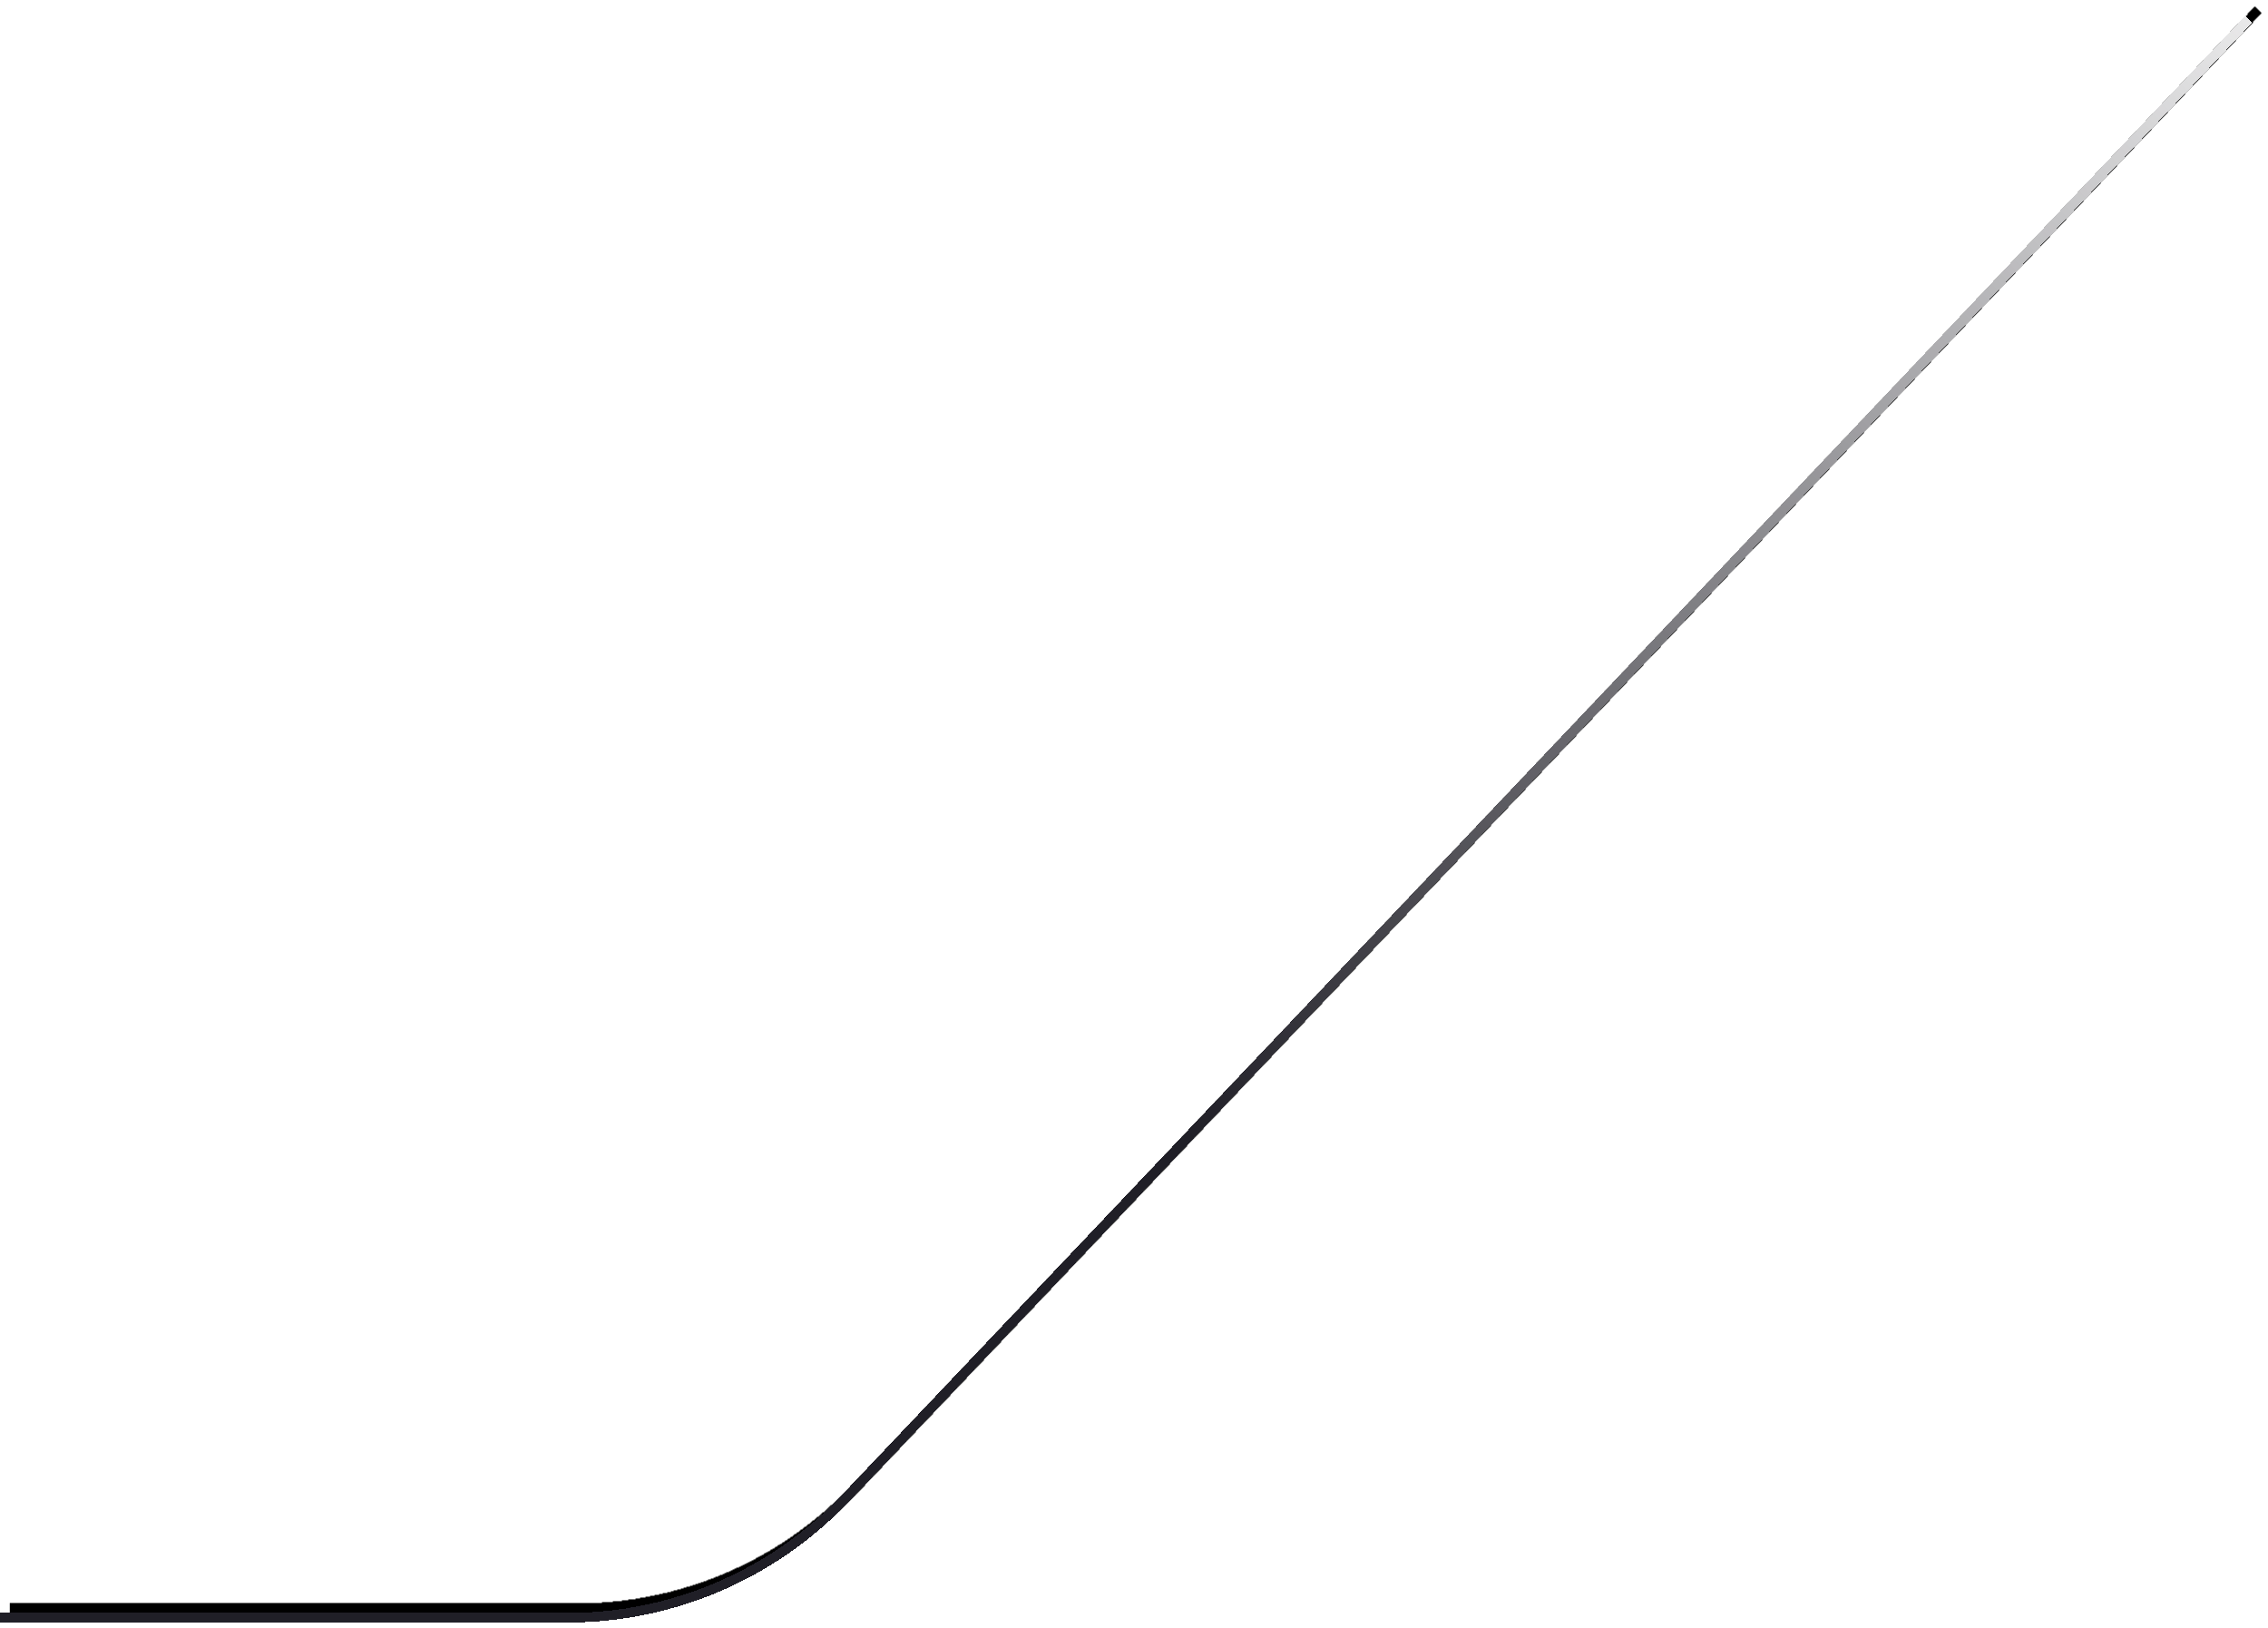
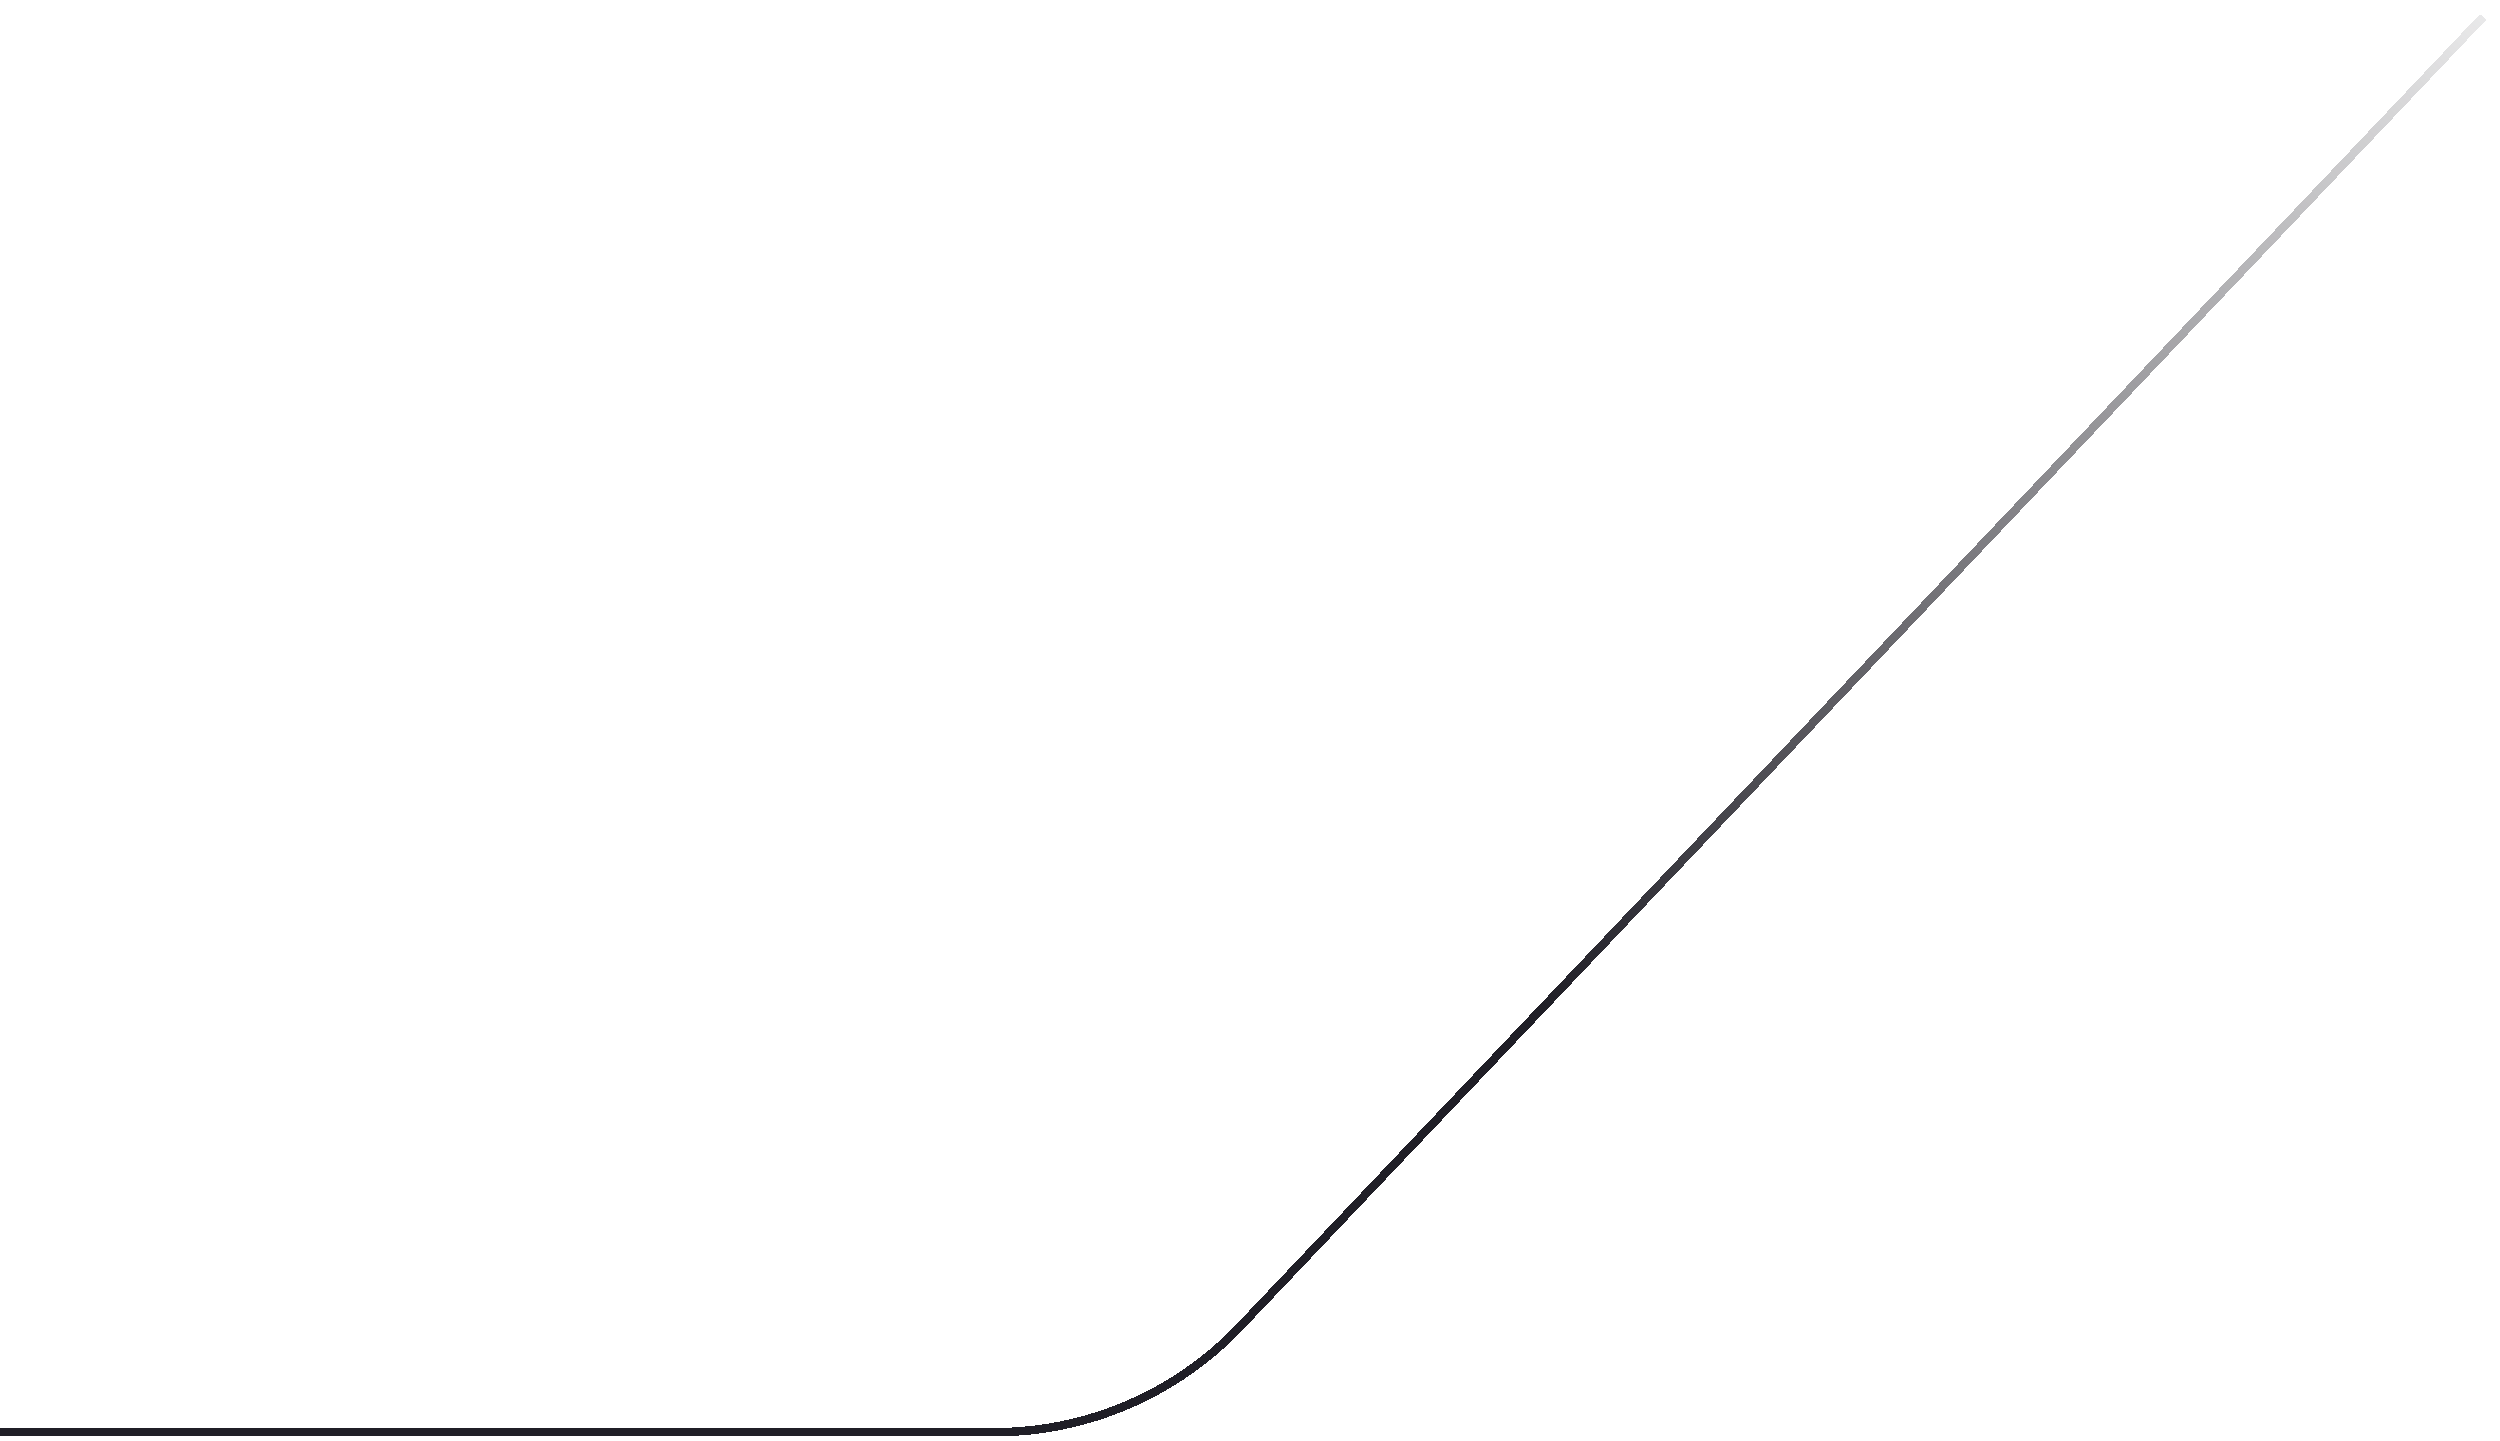
- <svg xmlns="http://www.w3.org/2000/svg" width="237" height="170" viewBox="0 0 237 170" fill="none">
-   <g filter="url(#filter0_d_220_4866)">
-     <path d="M235 2L88.329 156.536C80.777 164.494 70.287 169 59.316 169H0" stroke="url(#paint0_linear_220_4866)" shape-rendering="crispEdges" />
+ <svg xmlns="http://www.w3.org/2000/svg" width="295" height="170" viewBox="0 0 295 170" fill="none">
+   <g filter="url(#filter0_d_11557_8511)">
+     <path d="M293 2L146.329 156.536C138.777 164.494 128.287 169 117.316 169H0" stroke="url(#paint0_linear_11557_8511)" shape-rendering="crispEdges" />
  </g>
  <defs>
-     <filter id="filter0_d_220_4866" x="0" y="0.656" width="236.363" height="168.844" filterUnits="userSpaceOnUse" color-interpolation-filters="sRGB">
+     <filter id="filter0_d_11557_8511" x="0" y="0.656" width="294.362" height="168.844" filterUnits="userSpaceOnUse" color-interpolation-filters="sRGB">
      <feFlood flood-opacity="0" result="BackgroundImageFix" />
      <feColorMatrix in="SourceAlpha" type="matrix" values="0 0 0 0 0 0 0 0 0 0 0 0 0 0 0 0 0 0 127 0" result="hardAlpha" />
-       <feOffset dx="1" dy="-1" />
+       <feOffset dx="0" dy="0" />
      <feComposite in2="hardAlpha" operator="out" />
      <feColorMatrix type="matrix" values="0 0 0 0 0 0 0 0 0 0 0 0 0 0 0 0 0 0 1 0" />
-       <feBlend mode="normal" in2="BackgroundImageFix" result="effect1_dropShadow_220_4866" />
-       <feBlend mode="normal" in="SourceGraphic" in2="effect1_dropShadow_220_4866" result="shape" />
+       <feBlend mode="normal" in2="BackgroundImageFix" result="effect1_dropShadow_11557_8511" />
+       <feBlend mode="normal" in="SourceGraphic" in2="effect1_dropShadow_11557_8511" result="shape" />
    </filter>
-     <linearGradient id="paint0_linear_220_4866" x1="124.5" y1="119" x2="235" y2="2" gradientUnits="userSpaceOnUse">
+     <linearGradient id="paint0_linear_11557_8511" x1="182.5" y1="119" x2="293" y2="2" gradientUnits="userSpaceOnUse">
      <stop stop-color="#201F27" />
      <stop offset="1" stop-color="#201F27" stop-opacity="0.1" />
    </linearGradient>
  </defs>
</svg>
